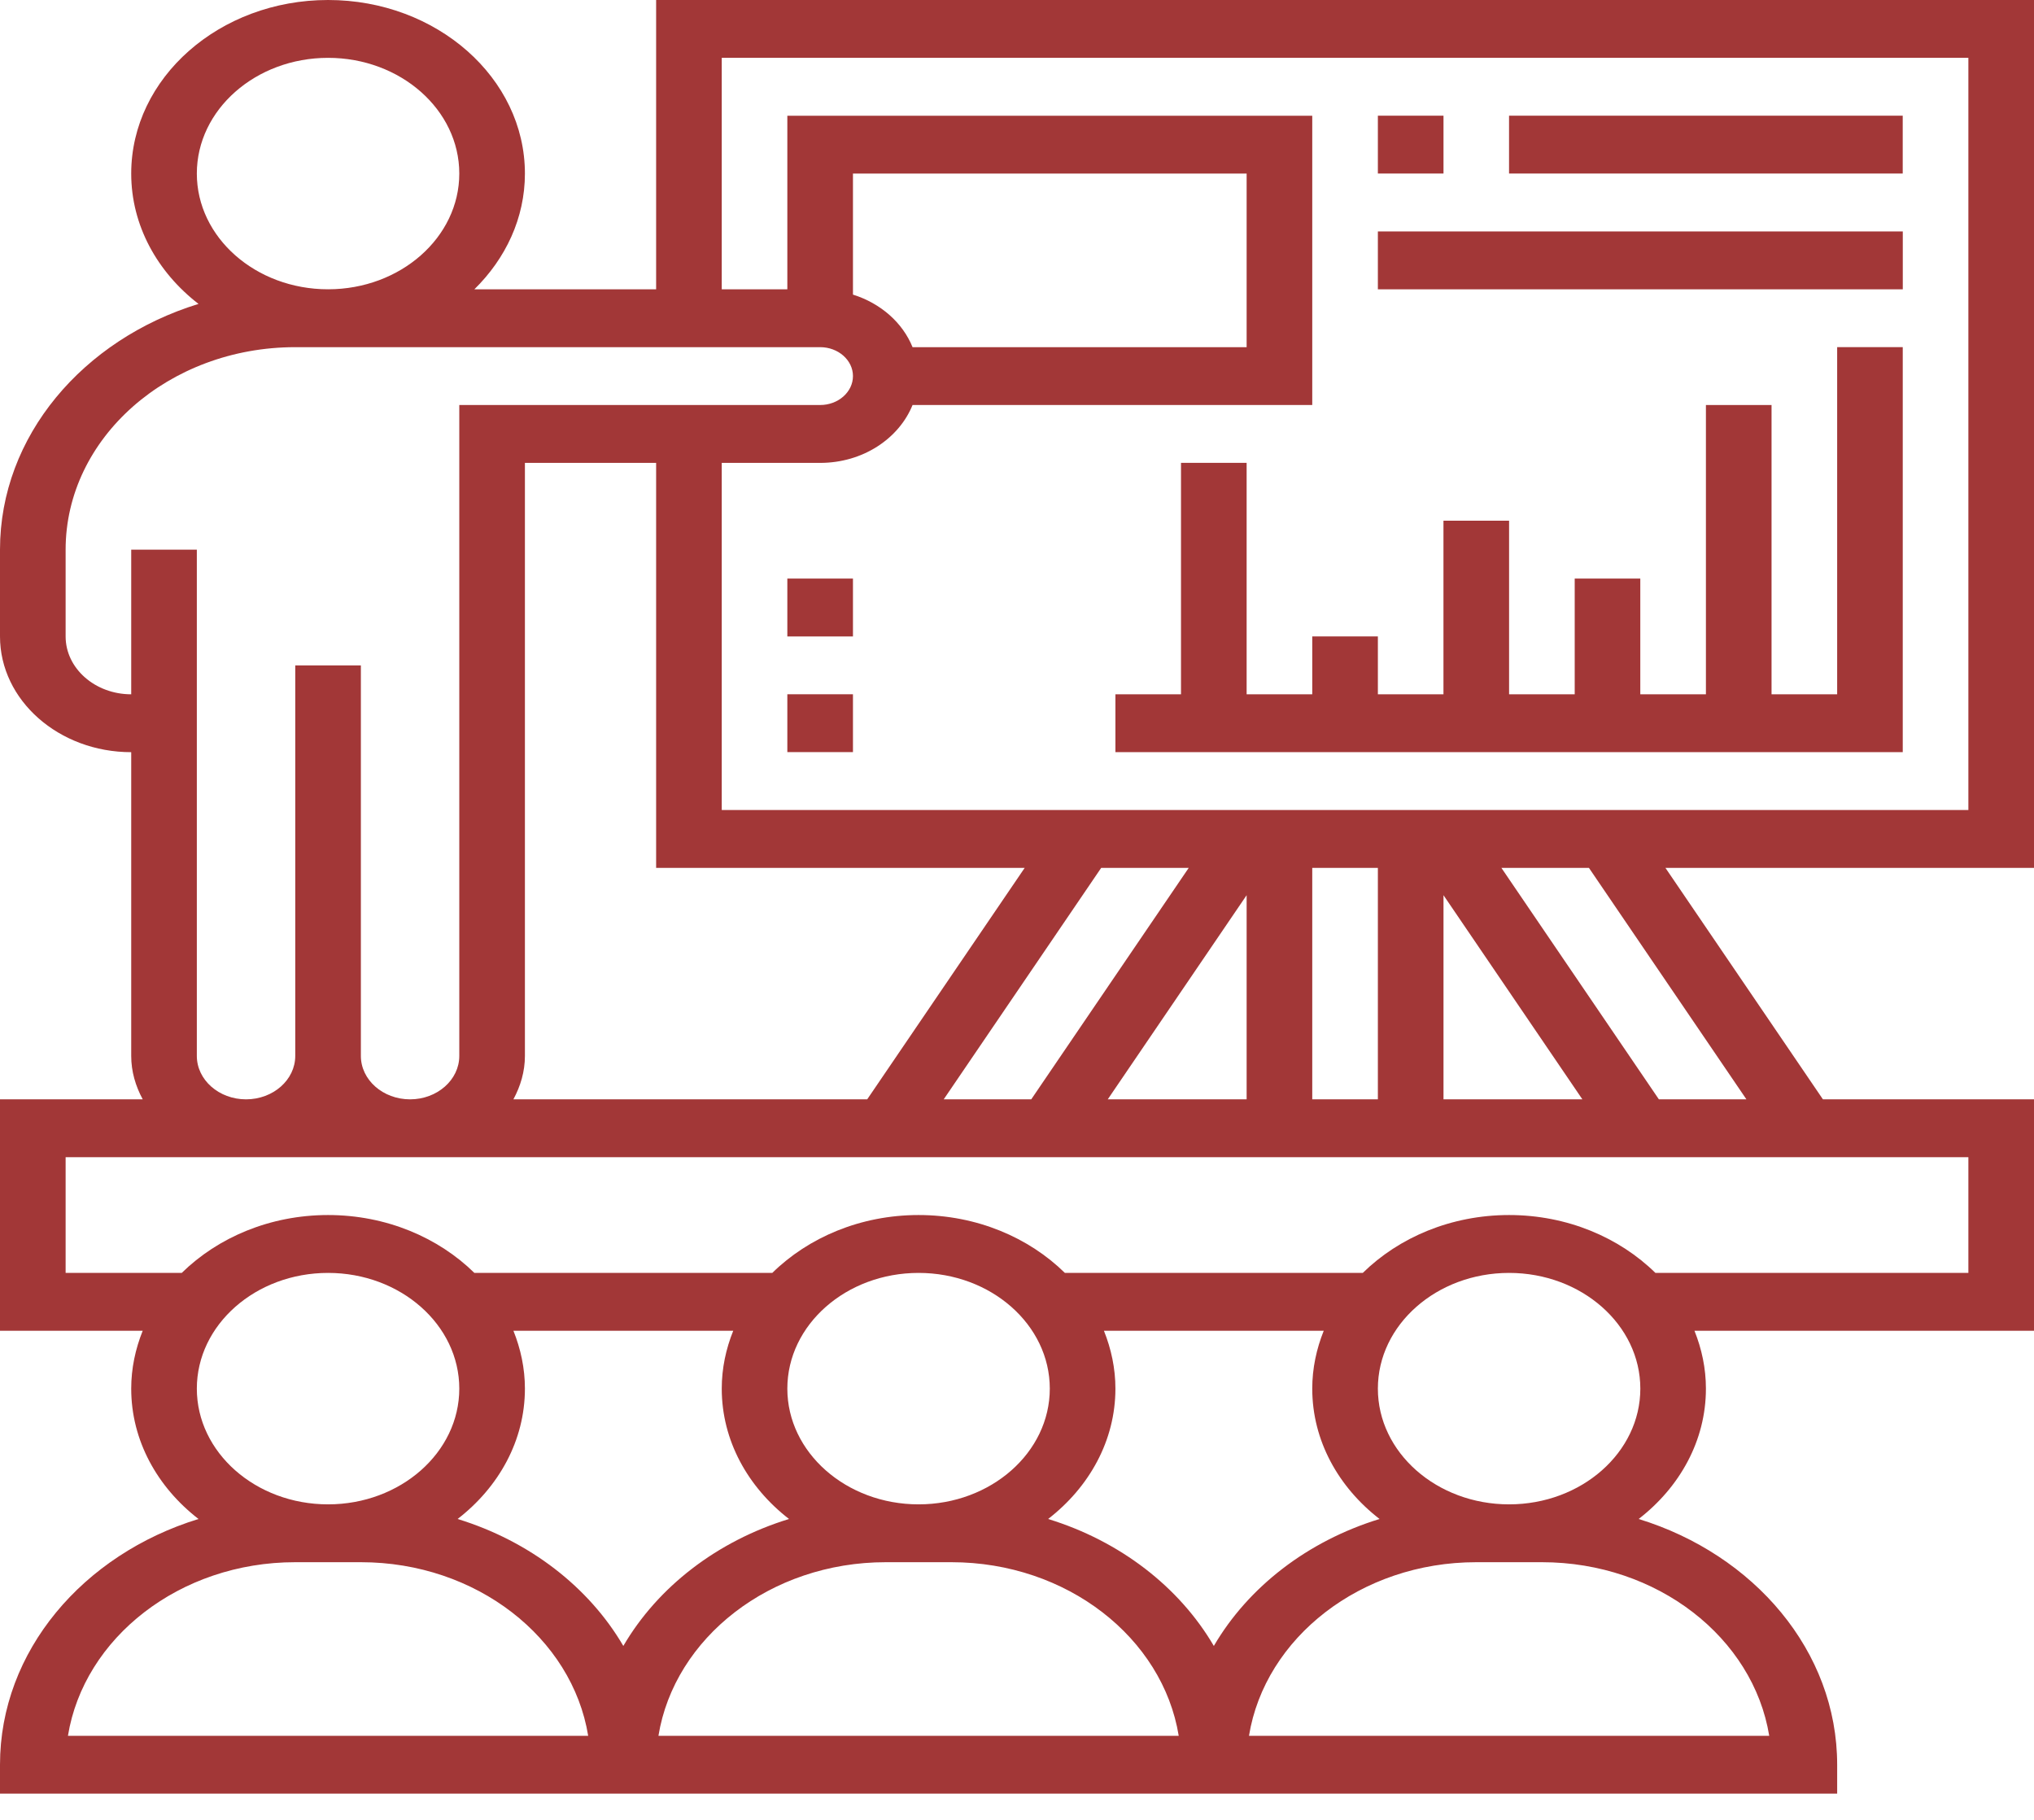
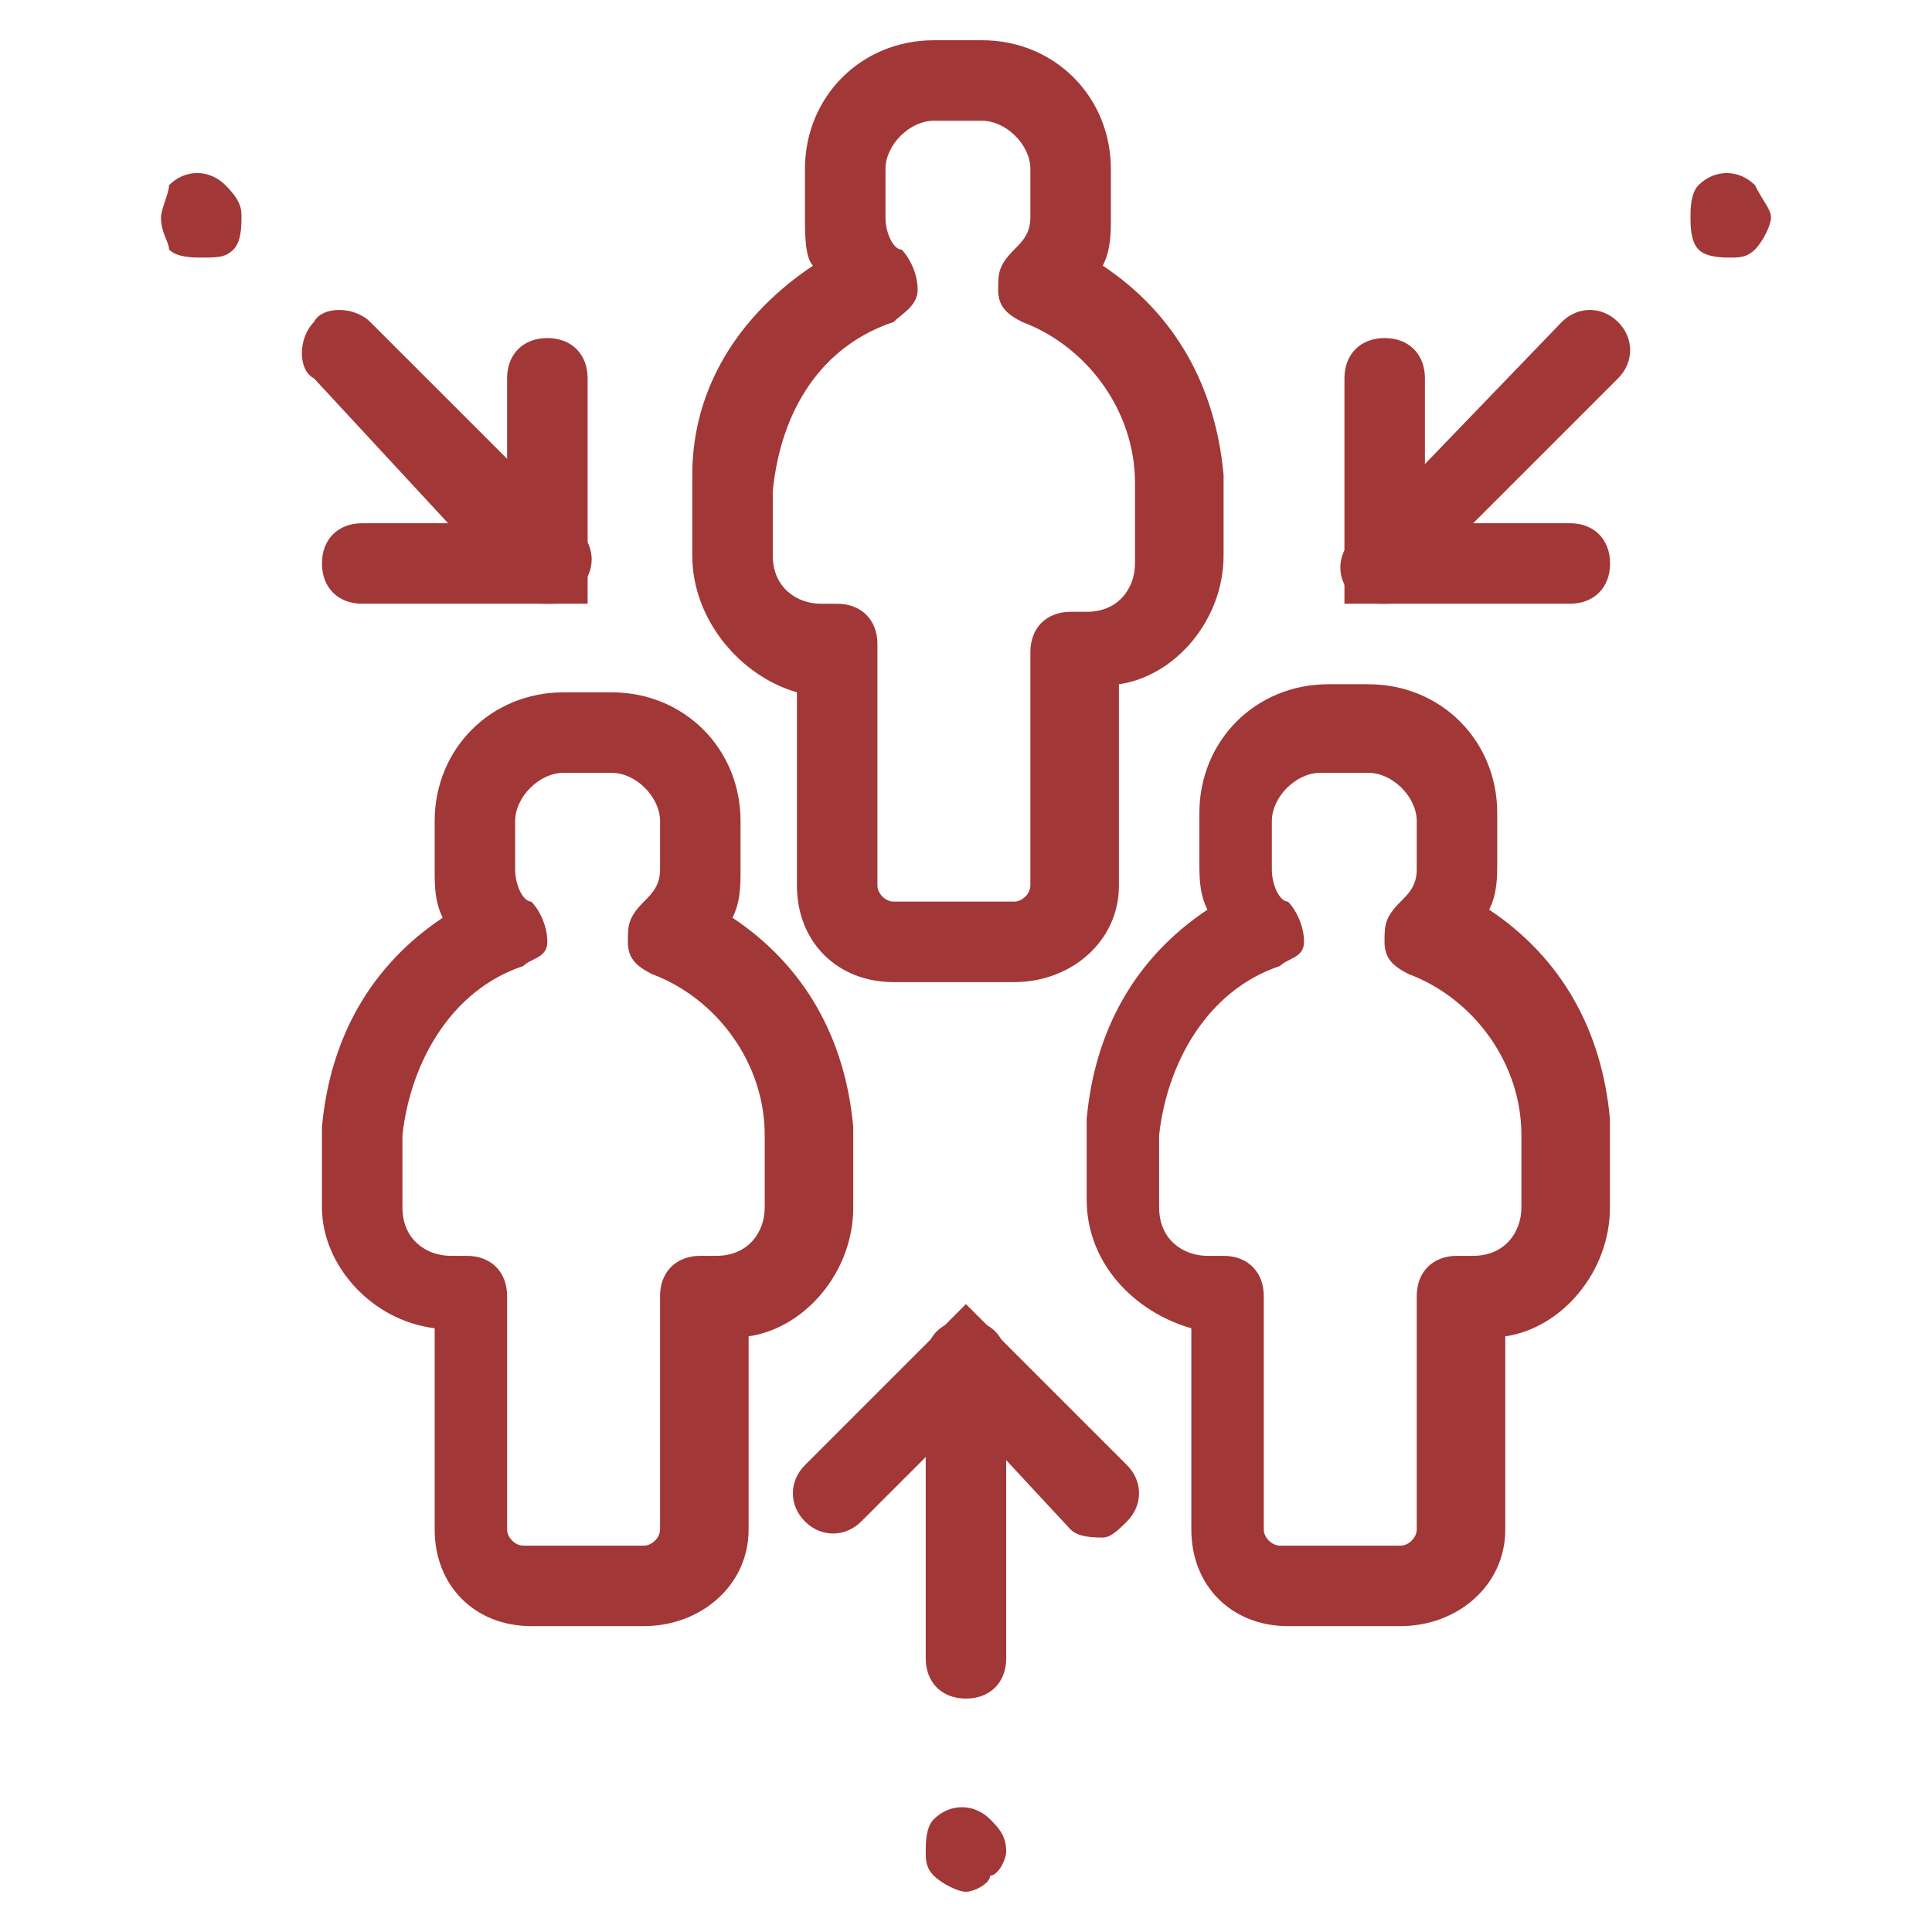
- <svg xmlns="http://www.w3.org/2000/svg" width="57" height="51" viewBox="0 0 57 51" fill="none">
-   <path d="M57 24.322V0H18.387V8.107H13.294C14.171 7.245 14.71 6.111 14.71 4.864C14.71 2.182 12.236 0 9.194 0C6.151 0 3.677 2.182 3.677 4.864C3.677 6.32 4.41 7.626 5.563 8.517C2.331 9.511 0 12.219 0 15.404V17.836C0 19.624 1.649 21.079 3.677 21.079V29.591C3.677 30.029 3.8 30.438 4 30.808H0V37.293H3.999C3.795 37.802 3.677 38.346 3.677 38.915C3.677 40.371 4.41 41.676 5.563 42.568C2.331 43.561 0 46.269 0 49.454V50.265H16.548H18.387H33.097H34.935H51.484V49.454C51.484 46.269 49.153 43.561 45.921 42.568C47.074 41.676 47.806 40.371 47.806 38.915C47.806 38.346 47.689 37.802 47.485 37.293H57V30.808H51.085L46.672 24.322H57ZM20.226 1.621H55.161V22.7H20.226V12.972H22.984C24.181 12.972 25.192 12.291 25.573 11.35H36.774V3.243H22.064V8.107H20.226V1.621ZM14.387 30.808C14.587 30.438 14.71 30.029 14.71 29.591V12.972H18.387V24.322H28.715L24.302 30.808H14.387ZM30.859 24.322H33.312L28.899 30.808H26.446L30.859 24.322ZM34.935 25.087V30.808H31.043L34.935 25.087ZM36.774 24.322H38.613V30.808H36.774V24.322ZM40.452 25.087L44.344 30.808H40.452V25.087ZM25.573 9.729C25.295 9.042 24.682 8.501 23.903 8.256V4.864H34.935V9.729H25.573ZM9.194 1.621C11.222 1.621 12.871 3.076 12.871 4.864C12.871 6.653 11.222 8.107 9.194 8.107C7.165 8.107 5.516 6.653 5.516 4.864C5.516 3.076 7.165 1.621 9.194 1.621ZM5.516 29.591V15.404H3.677V19.457C2.663 19.457 1.839 18.73 1.839 17.836V15.404C1.839 12.274 4.725 9.729 8.274 9.729H22.984C23.49 9.729 23.903 10.093 23.903 10.539C23.903 10.986 23.49 11.35 22.984 11.35H12.871V29.591C12.871 30.262 12.252 30.808 11.492 30.808C10.732 30.808 10.113 30.262 10.113 29.591V18.647H8.274V29.591C8.274 30.262 7.655 30.808 6.895 30.808C6.135 30.808 5.516 30.262 5.516 29.591ZM9.194 35.672C11.222 35.672 12.871 37.126 12.871 38.915C12.871 40.703 11.222 42.158 9.194 42.158C7.165 42.158 5.516 40.703 5.516 38.915C5.516 37.126 7.165 35.672 9.194 35.672ZM1.904 48.644C2.352 45.897 5.037 43.779 8.274 43.779H10.113C13.35 43.779 16.035 45.897 16.483 48.644H1.904ZM12.824 42.568C13.977 41.676 14.71 40.371 14.71 38.915C14.71 38.346 14.592 37.802 14.388 37.293H20.548C20.343 37.802 20.226 38.346 20.226 38.915C20.226 40.371 20.959 41.676 22.111 42.568C20.095 43.187 18.434 44.472 17.468 46.126C16.501 44.472 14.839 43.187 12.824 42.568ZM29.419 38.915C29.419 40.703 27.77 42.158 25.742 42.158C23.714 42.158 22.064 40.703 22.064 38.915C22.064 37.126 23.714 35.672 25.742 35.672C27.77 35.672 29.419 37.126 29.419 38.915ZM18.452 48.644C18.9 45.897 21.585 43.779 24.823 43.779H26.661C29.898 43.779 32.584 45.897 33.032 48.644H18.452ZM29.372 42.568C30.525 41.676 31.258 40.371 31.258 38.915C31.258 38.346 31.14 37.802 30.936 37.293H37.096C36.892 37.802 36.774 38.346 36.774 38.915C36.774 40.371 37.507 41.676 38.66 42.568C36.644 43.187 34.982 44.472 34.016 46.126C33.049 44.472 31.388 43.187 29.372 42.568ZM43.21 43.779C46.447 43.779 49.132 45.897 49.58 48.644H35.001C35.449 45.897 38.134 43.779 41.371 43.779H43.21ZM42.29 42.158C40.262 42.158 38.613 40.703 38.613 38.915C38.613 37.126 40.262 35.672 42.29 35.672C44.318 35.672 45.968 37.126 45.968 38.915C45.968 40.703 44.318 42.158 42.29 42.158ZM55.161 35.672H46.391C45.38 34.68 43.919 34.05 42.29 34.05C40.661 34.05 39.201 34.68 38.19 35.672H29.842C28.832 34.68 27.371 34.05 25.742 34.05C24.113 34.05 22.653 34.68 21.642 35.672H13.294C12.284 34.68 10.823 34.05 9.194 34.05C7.564 34.05 6.105 34.68 5.093 35.672H1.839V32.429H55.161V35.672ZM48.941 30.808H46.488L42.075 24.322H44.528L48.941 30.808Z" fill="#A23737" />
-   <path d="M36.774 17.835V19.457H34.935V12.971H33.096V19.457H31.258V21.078H53.322V9.728H51.484V19.457H49.645V11.35H47.806V19.457H45.967V16.214H44.129V19.457H42.29V14.592H40.451V19.457H38.613V17.835H36.774Z" fill="#A23737" />
-   <path d="M38.613 3.242H40.452V4.863H38.613V3.242Z" fill="#A23737" />
-   <path d="M42.289 3.242H53.321V4.863H42.289V3.242Z" fill="#A23737" />
-   <path d="M38.613 6.486H53.323V8.108H38.613V6.486Z" fill="#A23737" />
-   <path d="M22.064 16.214H23.903V17.836H22.064V16.214Z" fill="#A23737" />
-   <path d="M22.064 19.456H23.903V21.077H22.064V19.456Z" fill="#A23737" />
+ <svg xmlns="http://www.w3.org/2000/svg" width="59" height="59" viewBox="0 0 59 59" fill="none">
+   <path d="M19.665 49.659H16.224C14.503 49.659 13.274 48.43 13.274 46.709V40.563C11.307 40.318 9.832 38.597 9.832 36.876V34.418C10.078 31.713 11.307 29.501 13.52 28.026C13.274 27.534 13.274 27.043 13.274 26.551V25.076C13.274 22.863 14.995 21.143 17.207 21.143H18.682C20.895 21.143 22.615 22.863 22.615 25.076V26.551C22.615 27.043 22.615 27.534 22.369 28.026C24.582 29.501 25.811 31.713 26.057 34.418V34.663V36.876C26.057 38.843 24.582 40.563 22.861 40.809V46.709C22.861 48.43 21.386 49.659 19.665 49.659ZM12.29 34.663V36.876C12.29 37.859 13.028 38.351 13.765 38.351H14.257C14.995 38.351 15.486 38.843 15.486 39.58V46.709C15.486 46.955 15.732 47.201 15.978 47.201H19.665C19.911 47.201 20.157 46.955 20.157 46.709V39.58C20.157 38.843 20.649 38.351 21.386 38.351H21.878C22.861 38.351 23.353 37.613 23.353 36.876V34.909C23.353 34.909 23.353 34.909 23.353 34.663C23.353 32.451 21.878 30.484 19.911 29.747C19.419 29.501 19.174 29.255 19.174 28.763C19.174 28.272 19.174 28.026 19.665 27.534C19.911 27.288 20.157 27.043 20.157 26.551V25.076C20.157 24.338 19.419 23.601 18.682 23.601H17.207C16.47 23.601 15.732 24.338 15.732 25.076V26.551C15.732 27.043 15.978 27.534 16.224 27.534C16.47 27.78 16.715 28.272 16.715 28.763C16.715 29.255 16.224 29.255 15.978 29.501C13.765 30.238 12.536 32.451 12.29 34.663Z" fill="#A23737" />
+   <path d="M42.773 49.659H39.331C37.611 49.659 36.381 48.43 36.381 46.709V40.563C34.66 40.072 33.185 38.596 33.185 36.63V34.417V34.172C33.431 31.467 34.66 29.255 36.873 27.78C36.627 27.288 36.627 26.797 36.627 26.305V24.83C36.627 22.617 38.348 20.896 40.56 20.896H41.79C44.002 20.896 45.723 22.617 45.723 24.83V26.305C45.723 26.797 45.723 27.288 45.477 27.78C47.69 29.255 48.919 31.467 49.165 34.172V34.417V36.876C49.165 38.842 47.69 40.563 45.969 40.809V46.709C45.969 48.43 44.494 49.659 42.773 49.659ZM35.398 34.663V36.876C35.398 37.859 36.136 38.351 36.873 38.351H37.365C38.102 38.351 38.594 38.842 38.594 39.58V46.709C38.594 46.955 38.84 47.201 39.086 47.201H42.773C43.019 47.201 43.265 46.955 43.265 46.709V39.58C43.265 38.842 43.756 38.351 44.494 38.351H44.986C45.969 38.351 46.461 37.613 46.461 36.876V34.909C46.461 34.909 46.461 34.909 46.461 34.663C46.461 32.451 44.986 30.484 43.019 29.747C42.527 29.501 42.281 29.255 42.281 28.763C42.281 28.271 42.281 28.026 42.773 27.534C43.019 27.288 43.265 27.042 43.265 26.551V25.076C43.265 24.338 42.527 23.601 41.79 23.601H40.315C39.577 23.601 38.84 24.338 38.84 25.076V26.551C38.84 27.042 39.086 27.534 39.331 27.534C39.577 27.78 39.823 28.271 39.823 28.763C39.823 29.255 39.331 29.255 39.086 29.501C36.873 30.238 35.644 32.451 35.398 34.663Z" fill="#A23737" />
+   <path d="M30.974 29.992H27.287C25.566 29.992 24.337 28.763 24.337 27.042V21.142C22.616 20.65 21.141 18.93 21.141 16.963V14.75V14.505C21.141 11.8 22.616 9.588 24.828 8.113C24.582 7.867 24.582 7.129 24.582 6.638V5.163C24.582 2.95 26.303 1.229 28.516 1.229H29.991C32.203 1.229 33.924 2.95 33.924 5.163V6.638C33.924 7.129 33.924 7.621 33.678 8.113C35.891 9.588 37.12 11.8 37.366 14.505V14.75V16.963C37.366 18.93 35.891 20.65 34.17 20.896V27.042C34.17 28.763 32.695 29.992 30.974 29.992ZM23.599 14.996V16.963C23.599 17.946 24.337 18.438 25.074 18.438H25.566C26.303 18.438 26.795 18.93 26.795 19.667V27.042C26.795 27.288 27.041 27.534 27.287 27.534H30.974C31.22 27.534 31.466 27.288 31.466 27.042V19.913C31.466 19.175 31.957 18.684 32.695 18.684H33.187C34.17 18.684 34.661 17.946 34.661 17.209V14.996C34.661 14.996 34.661 14.996 34.661 14.75C34.661 12.538 33.187 10.571 31.22 9.834C30.728 9.588 30.482 9.342 30.482 8.85C30.482 8.359 30.482 8.113 30.974 7.621C31.22 7.375 31.466 7.129 31.466 6.638V5.163C31.466 4.425 30.728 3.688 29.991 3.688H28.516C27.778 3.688 27.041 4.425 27.041 5.163V6.638C27.041 7.129 27.287 7.621 27.532 7.621C27.778 7.867 28.024 8.359 28.024 8.85C28.024 9.342 27.532 9.588 27.287 9.834C25.074 10.571 23.845 12.538 23.599 14.996Z" fill="#A23737" />
+   <path d="M16.717 18.438C16.471 18.438 15.979 18.438 15.733 18.192L9.588 11.554C9.096 11.309 9.096 10.325 9.588 9.834C9.833 9.342 10.817 9.342 11.308 9.834L17.7 16.225C18.192 16.717 18.192 17.454 17.7 17.946C17.454 18.438 17.208 18.438 16.717 18.438Z" fill="#A23737" />
+   <path d="M6.145 7.866C5.899 7.866 5.408 7.866 5.162 7.621C5.162 7.375 4.916 7.129 4.916 6.637C4.916 6.391 5.162 5.9 5.162 5.654C5.654 5.162 6.391 5.162 6.883 5.654C7.374 6.146 7.374 6.391 7.374 6.637C7.374 6.883 7.374 7.375 7.129 7.621C6.883 7.866 6.637 7.866 6.145 7.866Z" fill="#A23737" />
+   <path d="M17.945 18.437H11.061C10.324 18.437 9.832 17.945 9.832 17.208C9.832 16.47 10.324 15.978 11.061 15.978H15.486V11.553C15.486 10.816 15.978 10.324 16.715 10.324C17.453 10.324 17.945 10.816 17.945 11.553V18.437Z" fill="#A23737" />
+   <path d="M42.284 18.438C42.038 18.438 41.546 18.438 41.3 18.192C40.809 17.7 40.809 16.963 41.3 16.471L47.692 9.834C48.184 9.342 48.921 9.342 49.413 9.834C49.905 10.325 49.905 11.063 49.413 11.554L43.021 17.946C42.775 18.438 42.53 18.438 42.284 18.438Z" fill="#A23737" />
+   <path d="M52.854 7.866C52.608 7.866 52.117 7.866 51.871 7.621C51.625 7.375 51.625 6.883 51.625 6.637C51.625 6.391 51.625 5.9 51.871 5.654C52.362 5.162 53.1 5.162 53.592 5.654C53.837 6.146 54.083 6.391 54.083 6.637C54.083 6.883 53.837 7.375 53.592 7.621C53.346 7.866 53.1 7.866 52.854 7.866Z" fill="#A23737" />
+   <path d="M47.94 18.437H41.057V11.553C41.057 10.816 41.548 10.324 42.286 10.324C43.023 10.324 43.515 10.816 43.515 11.553V15.978H47.94C48.678 15.978 49.169 16.47 49.169 17.208C49.169 17.945 48.678 18.437 47.94 18.437Z" fill="#A23737" />
+   <path d="M29.499 51.872C28.761 51.872 28.27 51.38 28.27 50.642V41.547C28.27 40.809 28.761 40.317 29.499 40.317C30.236 40.317 30.728 40.809 30.728 41.547V50.642C30.728 51.38 30.236 51.872 29.499 51.872Z" fill="#A23737" />
+   <path d="M29.499 57.771C29.253 57.771 28.761 57.525 28.515 57.279C28.27 57.033 28.27 56.787 28.27 56.541C28.27 56.296 28.27 55.804 28.515 55.558C29.007 55.066 29.744 55.066 30.236 55.558C30.482 55.804 30.728 56.05 30.728 56.541C30.728 56.787 30.482 57.279 30.236 57.279C30.236 57.525 29.744 57.771 29.499 57.771Z" fill="#A23737" />
+   <path d="M33.678 46.954C33.432 46.954 32.94 46.954 32.694 46.709L29.498 43.267L26.302 46.463C25.811 46.954 25.073 46.954 24.582 46.463C24.09 45.971 24.09 45.233 24.582 44.742L29.498 39.825L34.415 44.742C34.907 45.233 34.907 45.971 34.415 46.463C34.169 46.709 33.923 46.954 33.678 46.954Z" fill="#A23737" />
</svg>
